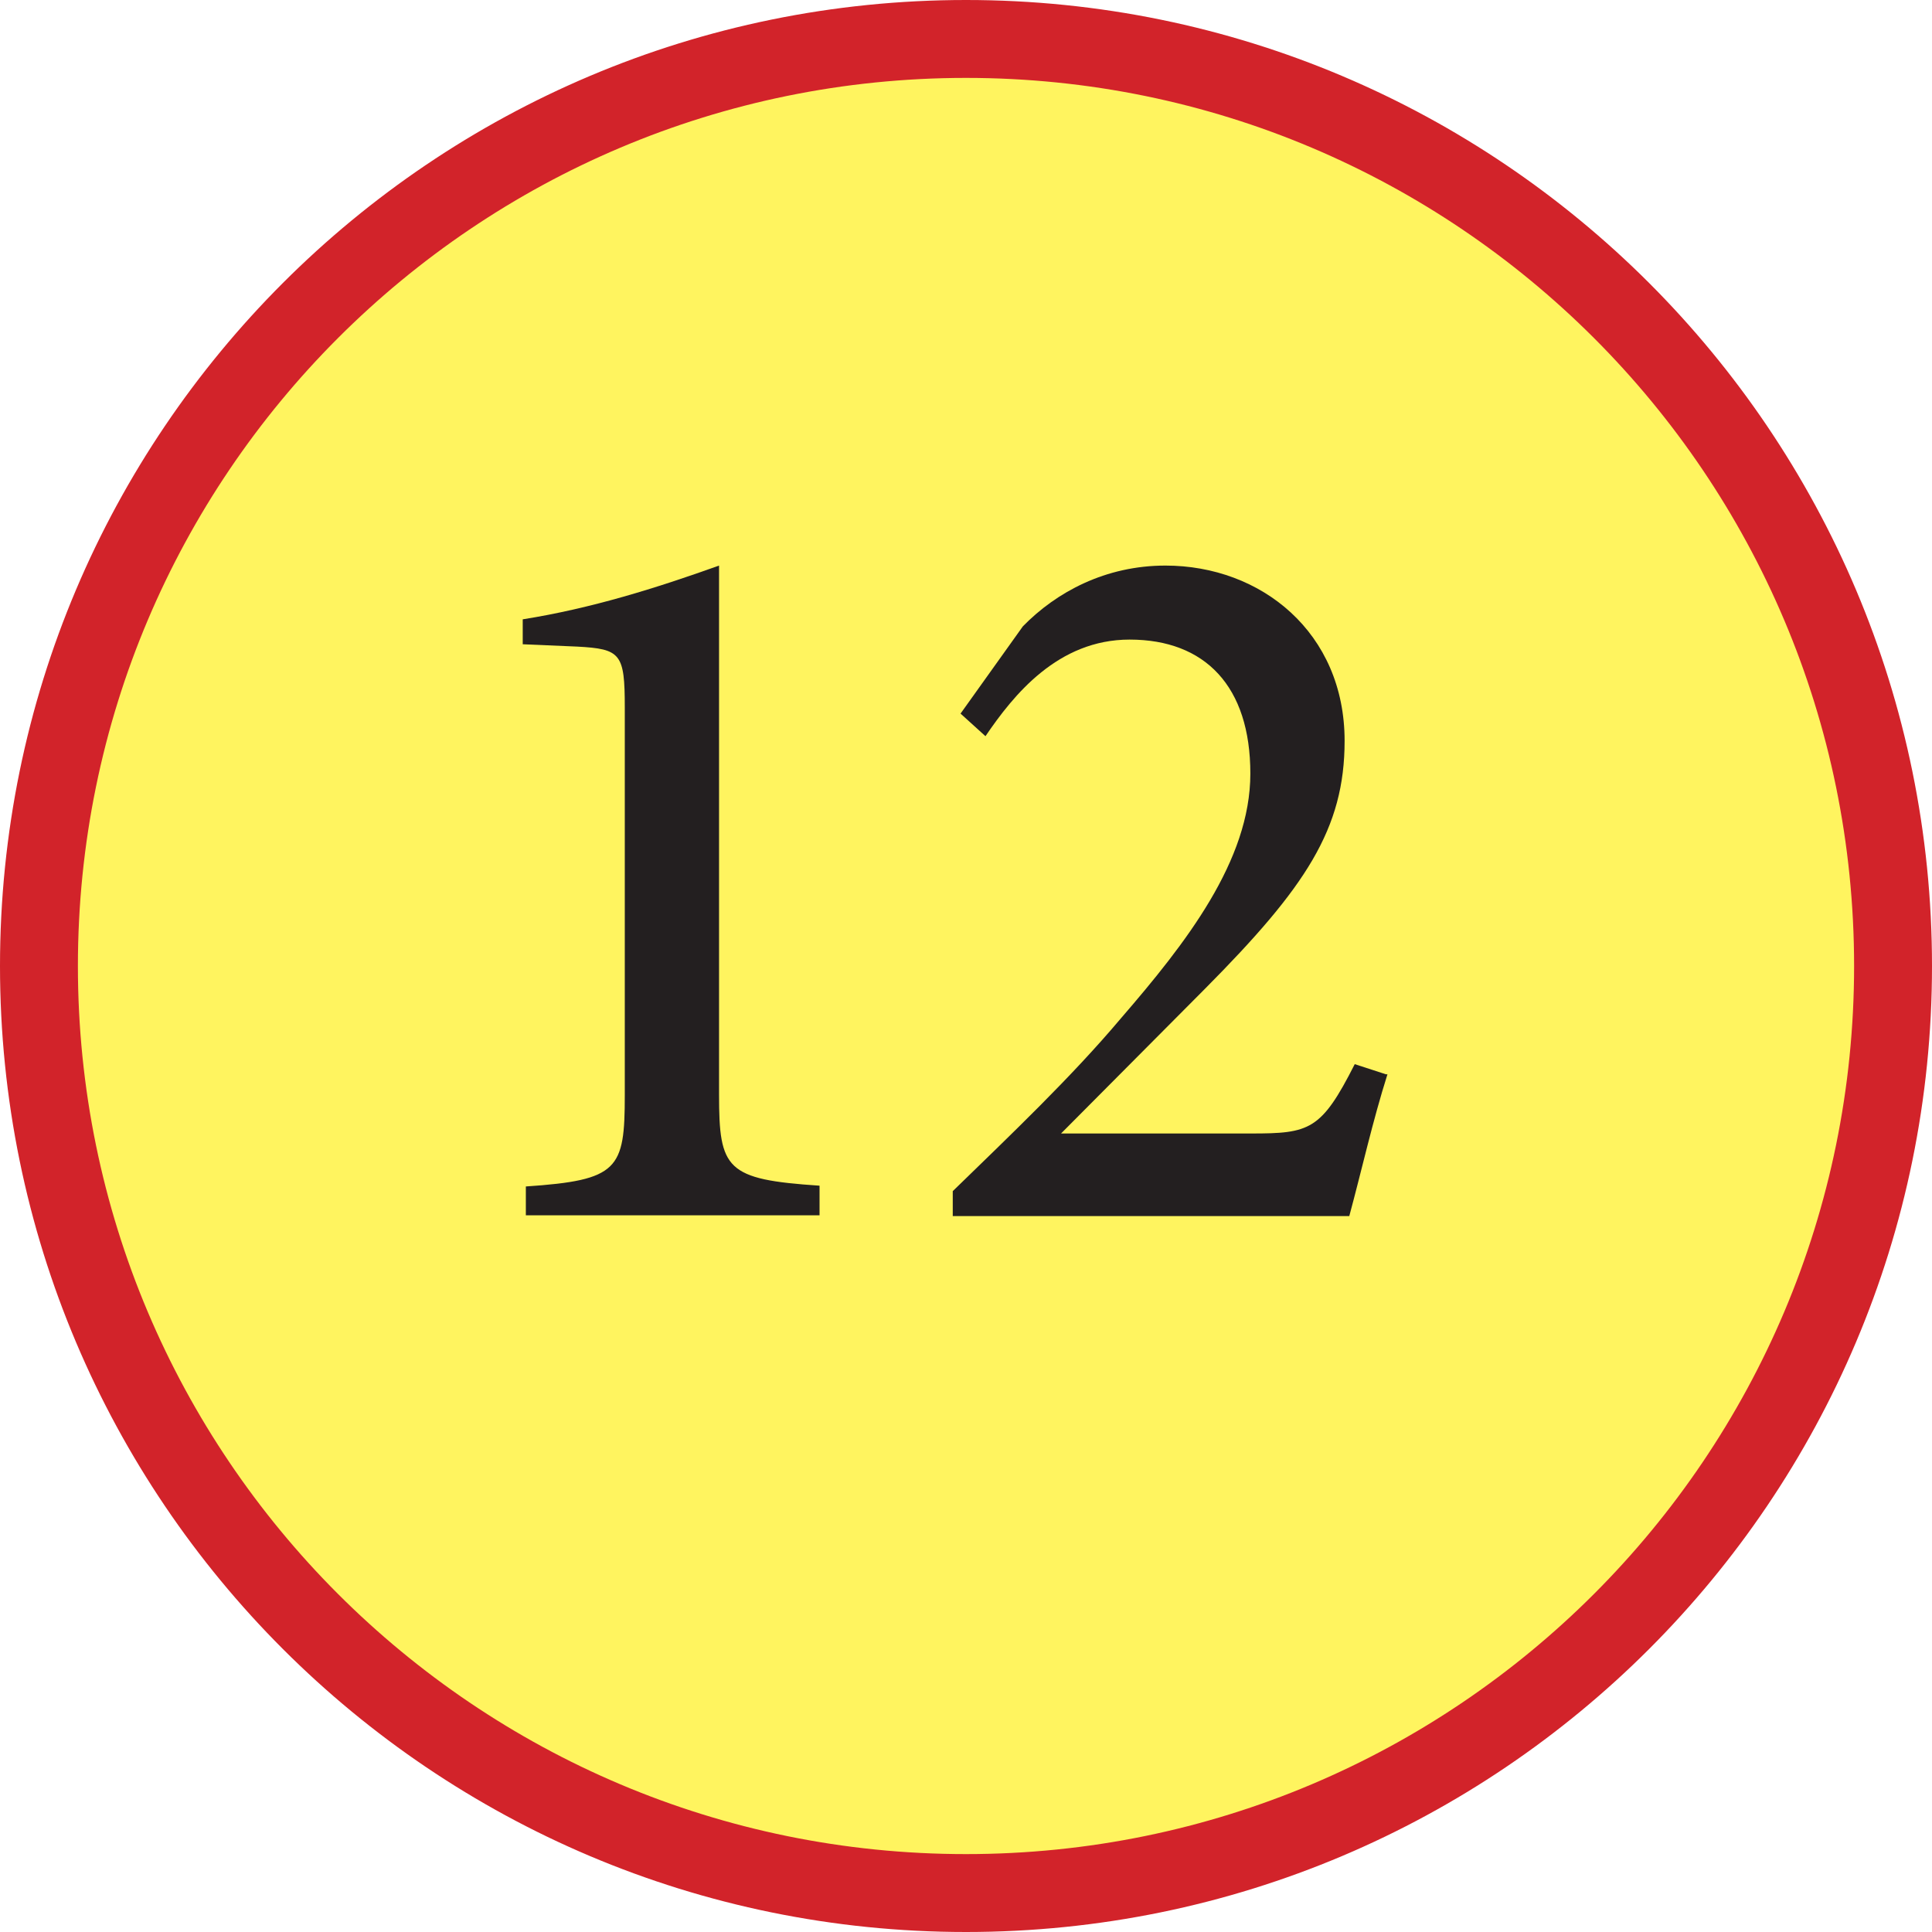
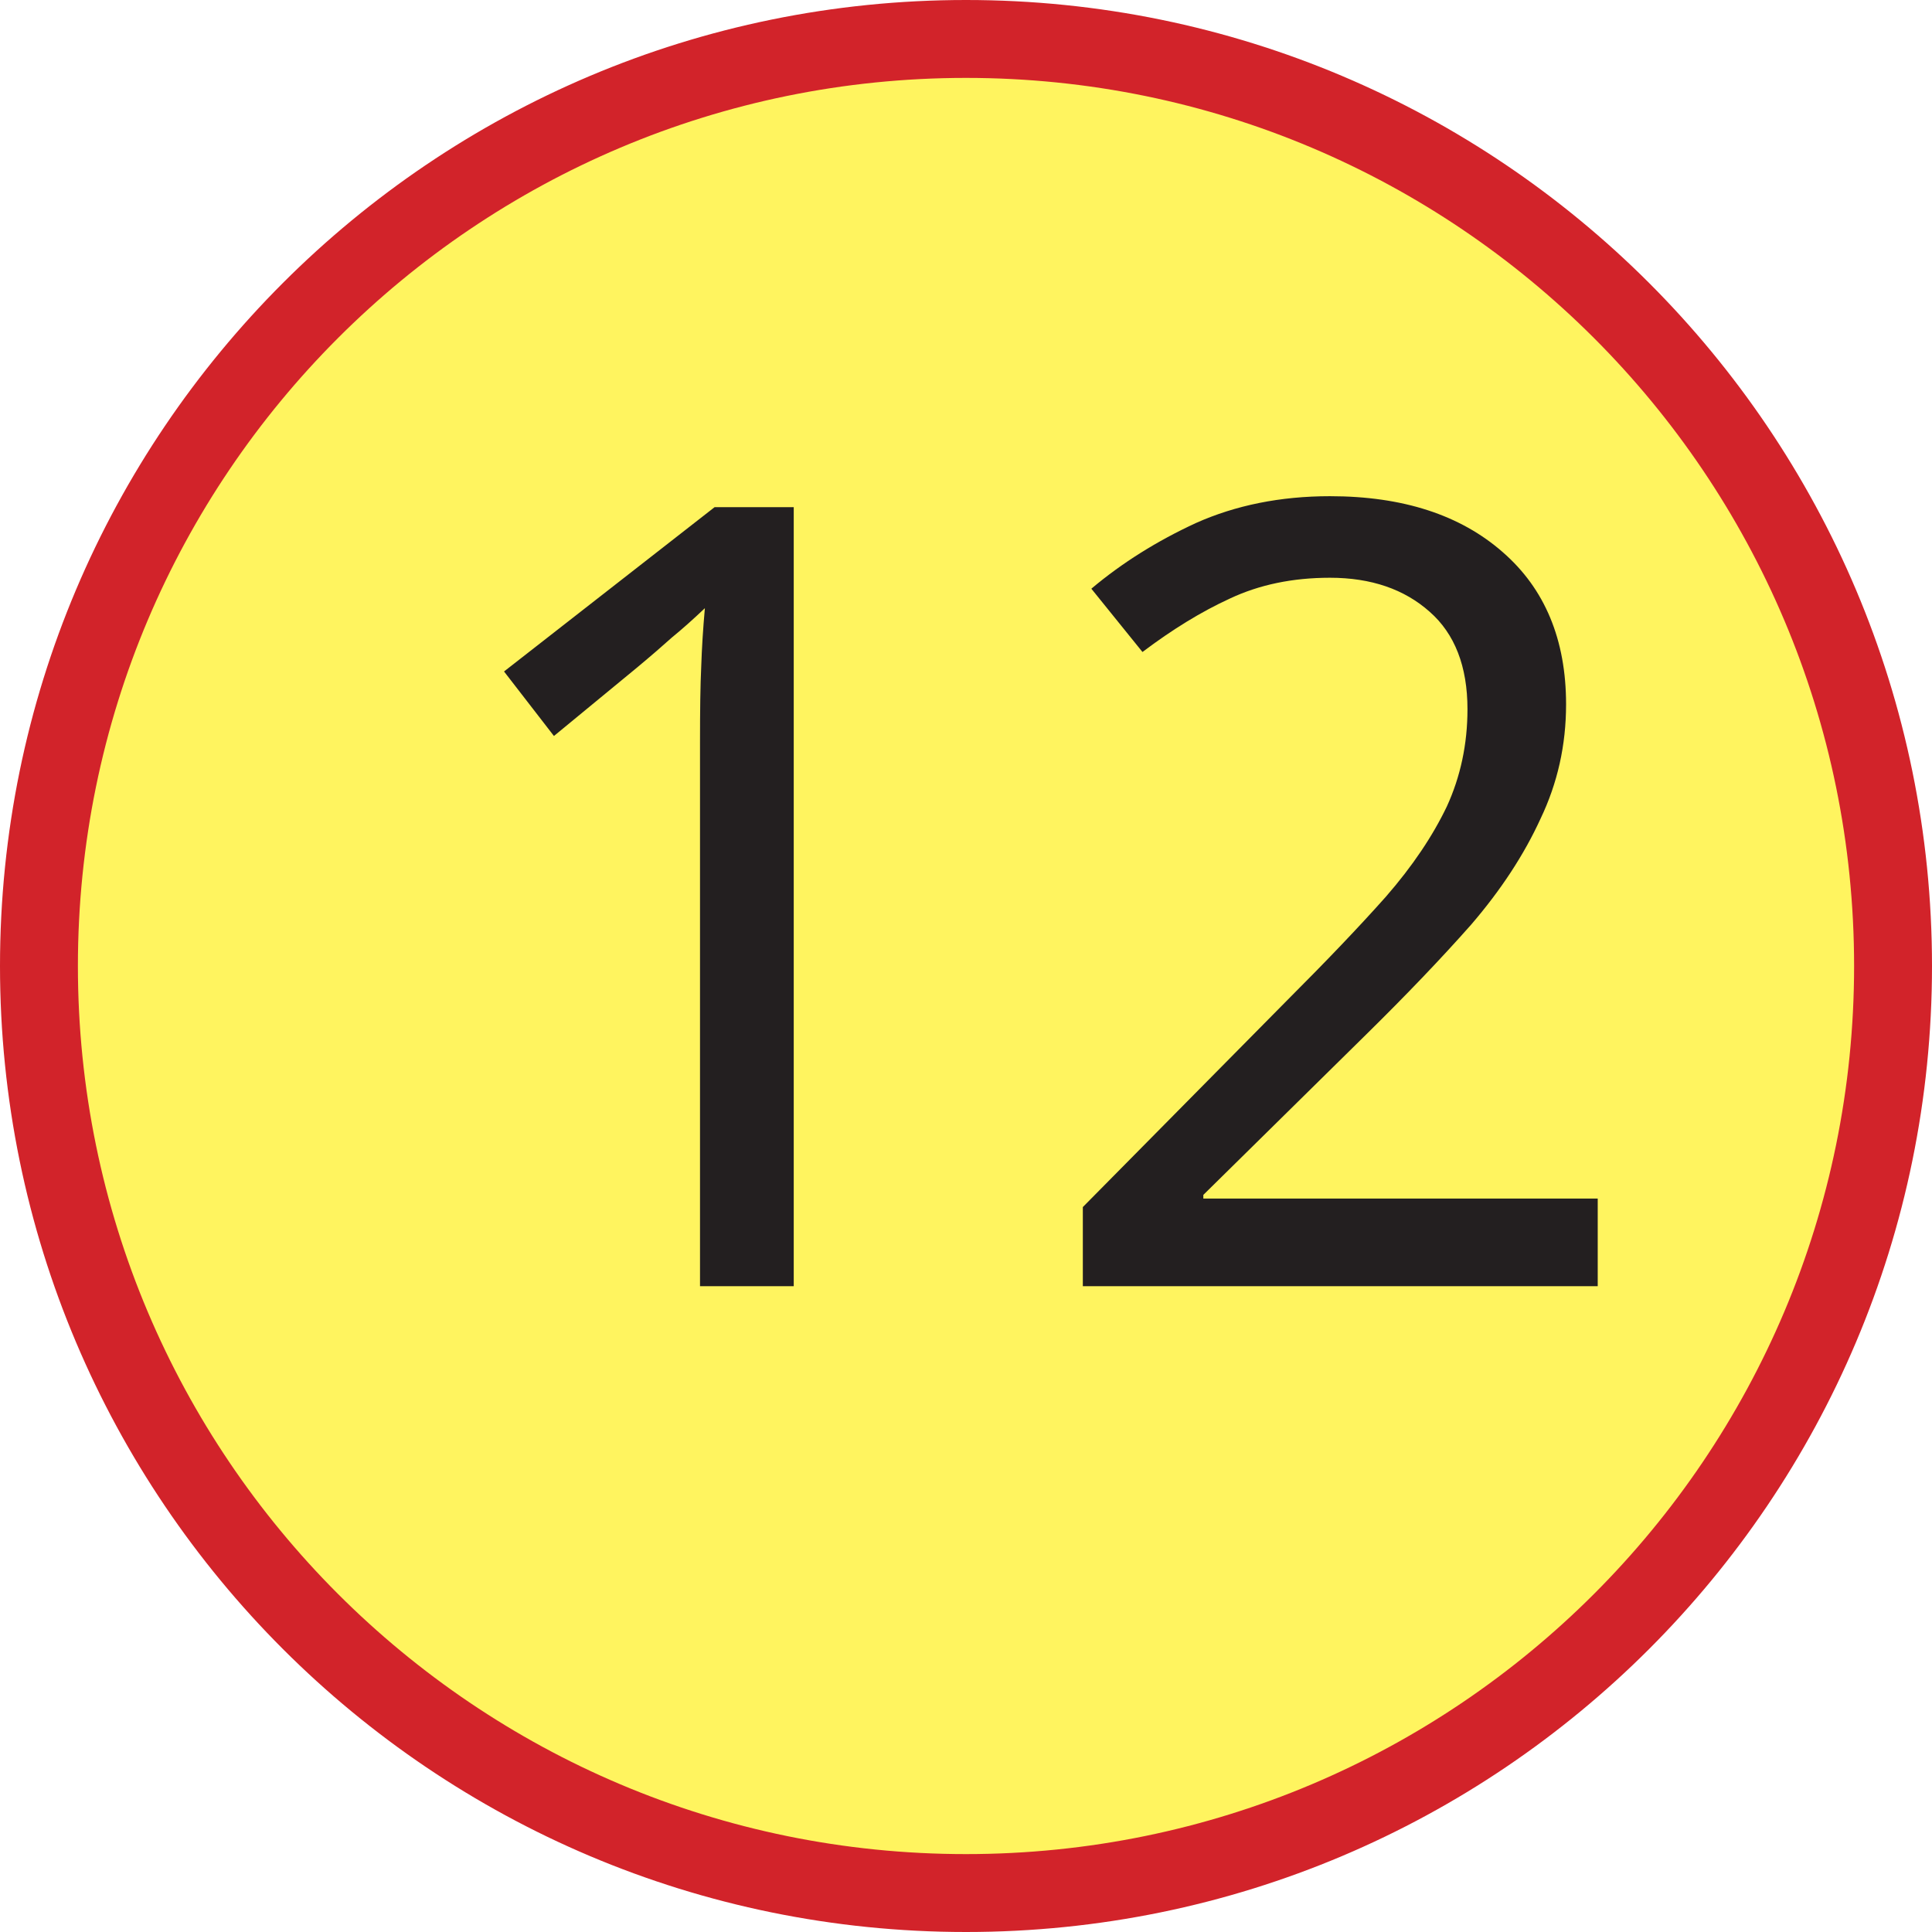
<svg xmlns="http://www.w3.org/2000/svg" id="Layer_2" data-name="Layer 2" viewBox="0 0 24.8 24.8">
  <defs>
    <style>
      .cls-1 {
        fill: #fff45f;
      }

-       .cls-2 {
-         fill: #231f20;
+       .cls-2, .cls-3 {
+         fill: none;
      }

      .cls-3 {
-         fill: none;
        stroke: #d2232a;
      }
+ 
+       .cls-4 {
+         fill: #231f20;
+         font-family: MyriadPro-Regular, 'Myriad Pro';
+         font-size: 14px;
+       }
+ 
+       .cls-5 {
+         clip-path: url(#clippath);
+       }
    </style>
+     <clipPath id="clippath">
+       <rect class="cls-2" width="24.8" height="24.8" />
+     </clipPath>
  </defs>
  <g id="Layer_1-2" data-name="Layer 1">
-     <g>
+     <g class="cls-5">
      <path class="cls-1" d="M12.4,24.3c6.57,0,11.9-5.33,11.9-11.9S18.97.5,12.4.5.5,5.83.5,12.4s5.33,11.9,11.9,11.9" />
      <circle class="cls-3" cx="12.4" cy="12.4" r="11.9" />
    </g>
-     <g>
-       <path class="cls-2" d="M6.75,15.61v-.38c1.19-.08,1.27-.22,1.27-1.17v-4.98c0-.69-.05-.75-.61-.78l-.7-.03v-.32c.88-.14,1.71-.4,2.52-.69v6.79c0,.96.09,1.09,1.29,1.17v.38h-3.77Z" />
-       <path class="cls-2" d="M17.81,13.79c-.19.6-.33,1.23-.49,1.82h-5.09v-.32c.74-.72,1.52-1.46,2.16-2.22.83-.96,1.66-2.02,1.66-3.14s-.58-1.72-1.55-1.72c-.92,0-1.49.71-1.85,1.24l-.32-.29.8-1.12c.43-.44,1.06-.78,1.83-.78,1.23,0,2.3.86,2.3,2.25,0,1.13-.5,1.88-1.79,3.18l-1.85,1.86h2.44c.75,0,.9-.04,1.33-.89l.4.13Z" />
-     </g>
+     <text class="cls-4" transform="translate(5.22 16.51)">
+       <tspan x="0" y="0">12</tspan>
+     </text>
  </g>
</svg>
